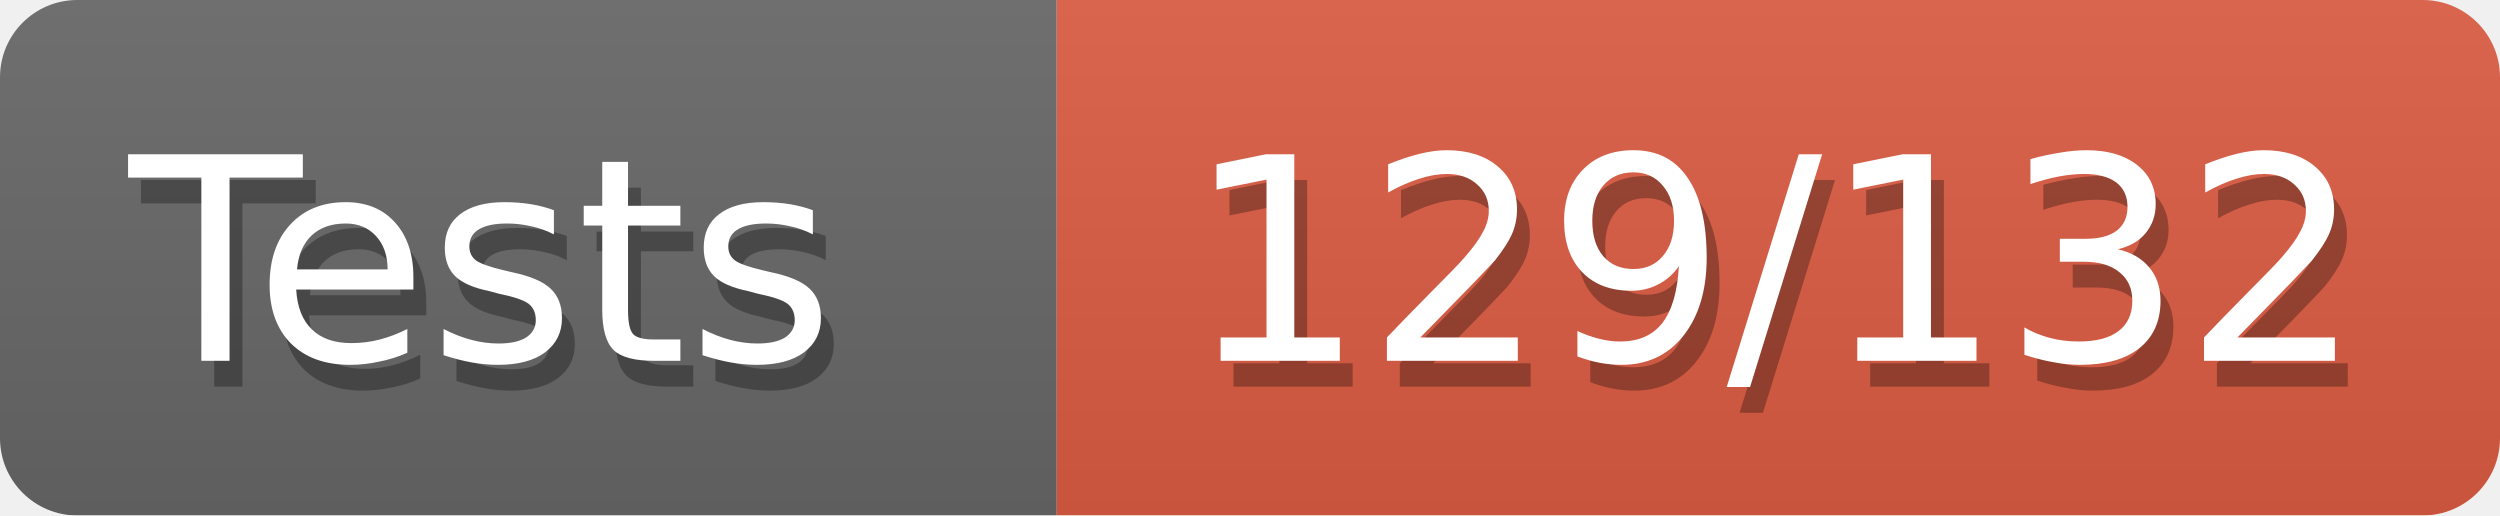
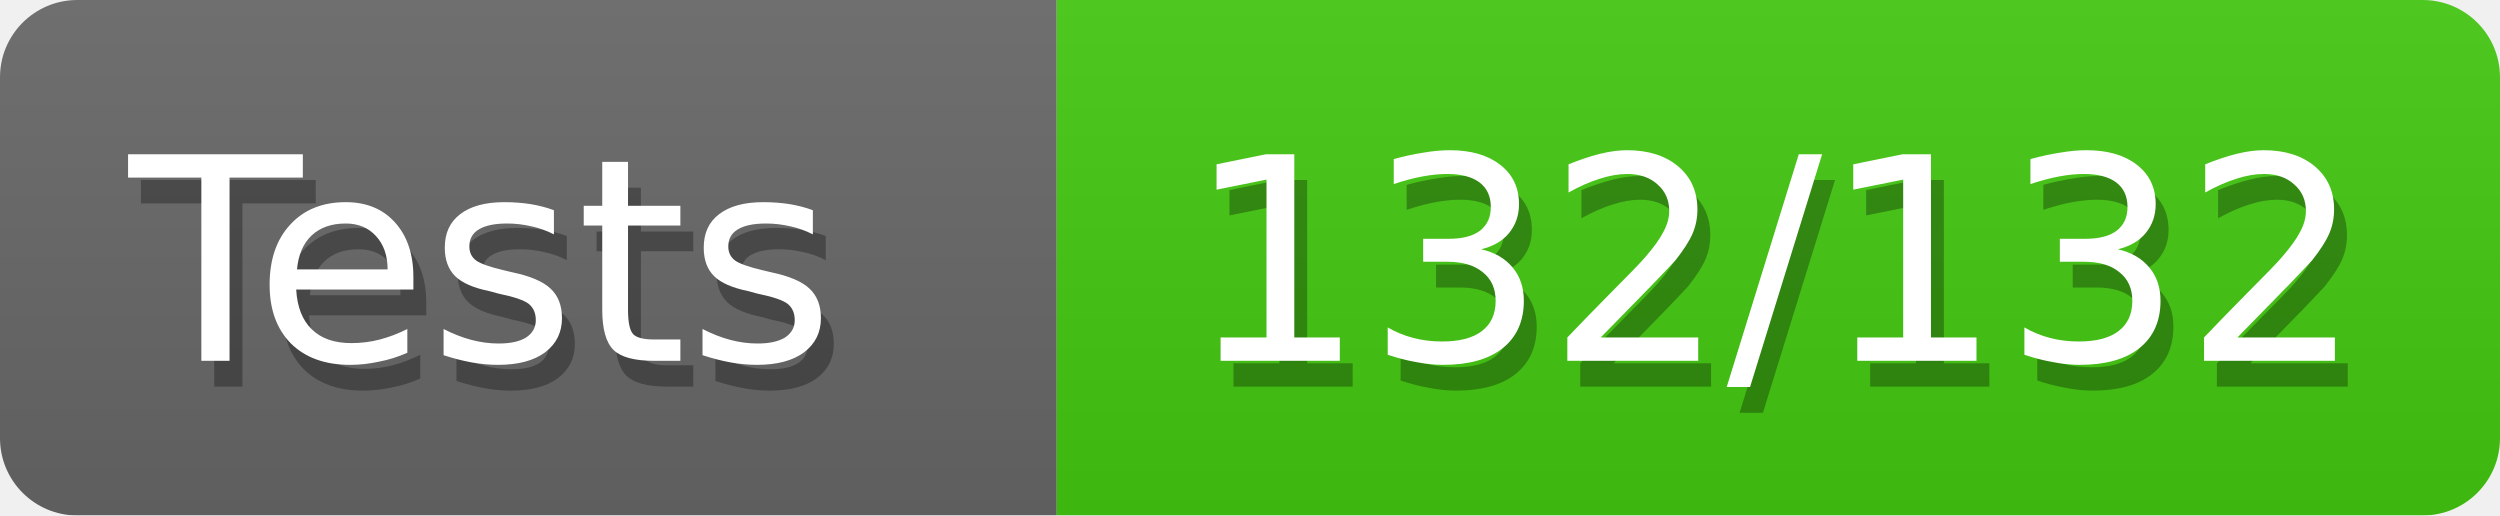
<svg xmlns="http://www.w3.org/2000/svg" width="97" height="20">
  <defs>
    <style>text{font-size:11px;font-family:Verdana,DejaVu Sans,Geneva,sans-serif}text.shadow{fill:#010101;fill-opacity:.3}text.high{fill:#fff}</style>
    <linearGradient id="smooth" x2="0" y2="100%">
      <stop offset="0" stop-color="#aaa" stop-opacity=".1" />
      <stop offset="1" stop-opacity=".1" />
    </linearGradient>
    <mask id="round">
      <rect width="100%" height="100%" rx="3" fill="#fff" />
    </mask>
  </defs>
  <g id="bg" mask="url(#round)">
    <path fill="#696969" d="M0 0h41v20H0z" />
-     <path fill="#e05d44" d="M41 0h56v20H41z" />
+     <path fill="#4c1" d="M41 0h56v20H41z" />
    <path fill="url(#smooth)" d="M0 0h97v20H0z" />
  </g>
  <g id="fg">
    <text class="shadow" x="5.5" y="15">Tests</text>
    <text class="high" x="5" y="14">Tests</text>
-     <text class="shadow" x="46.5" y="15">129/132</text>
-     <text class="high" x="46" y="14">129/132</text>
+     <text class="shadow" x="46.5" y="15">132/132</text>
+     <text class="high" x="46" y="14">132/132</text>
  </g>
</svg>
